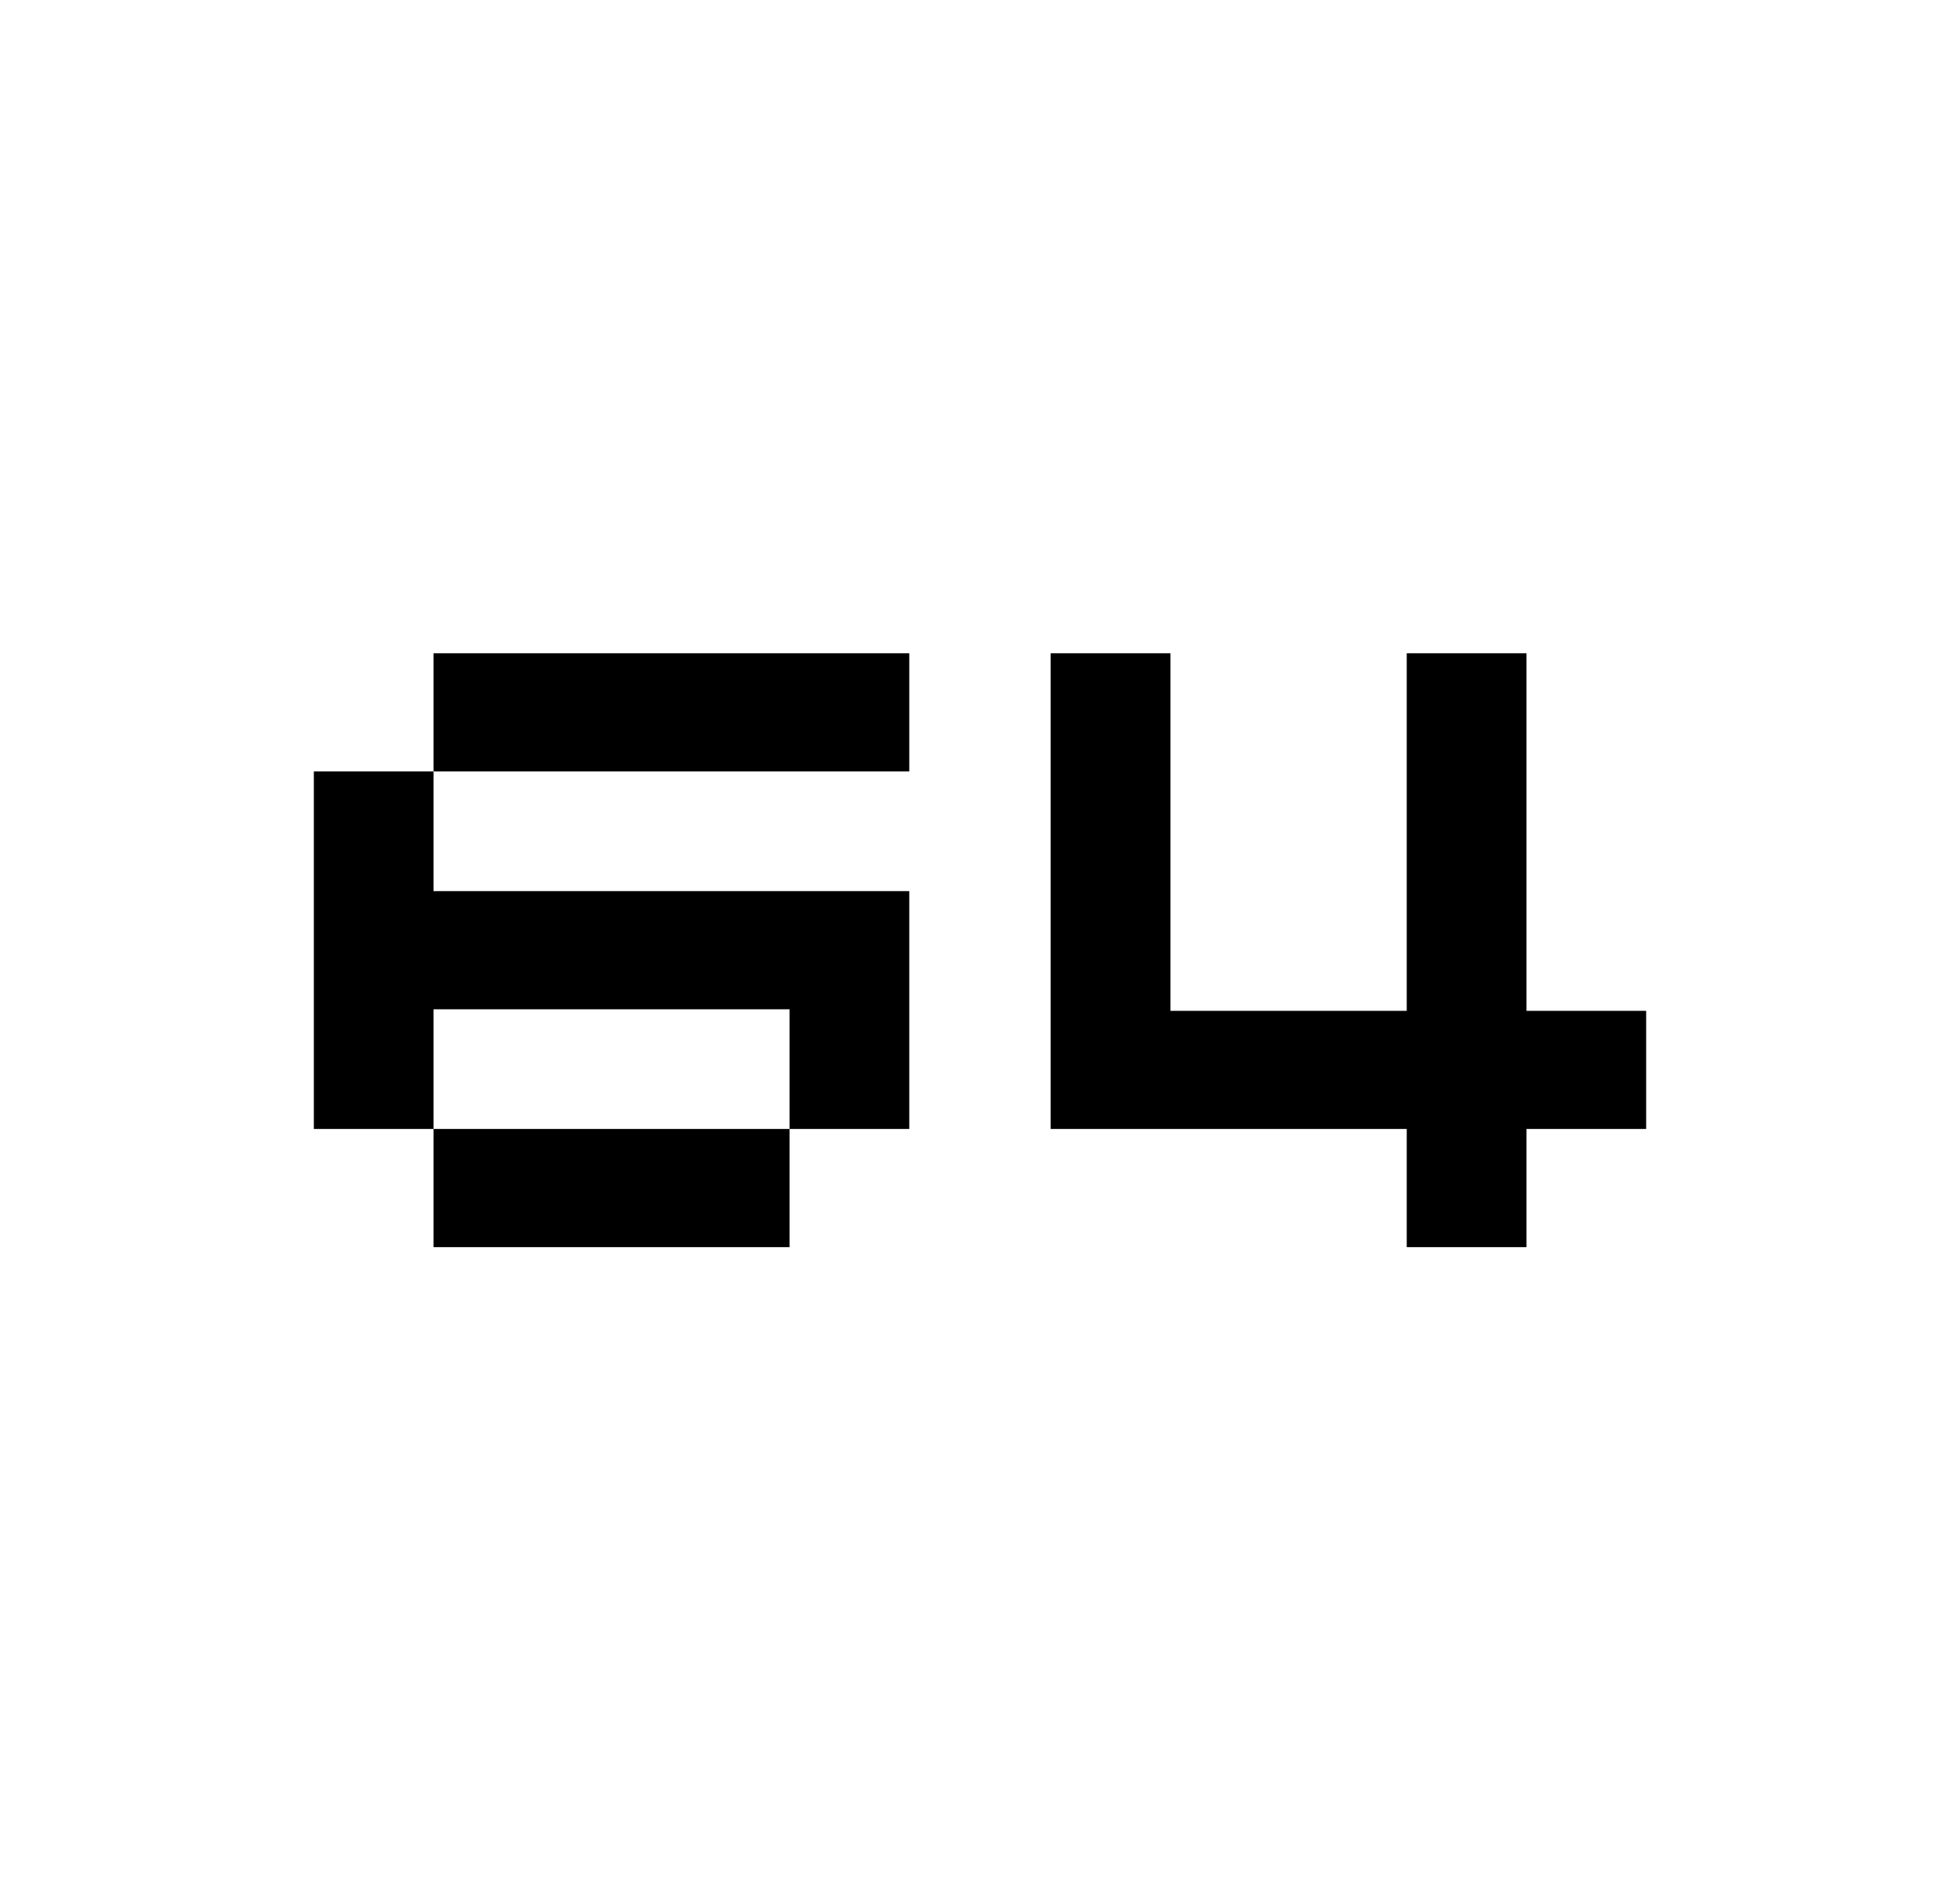
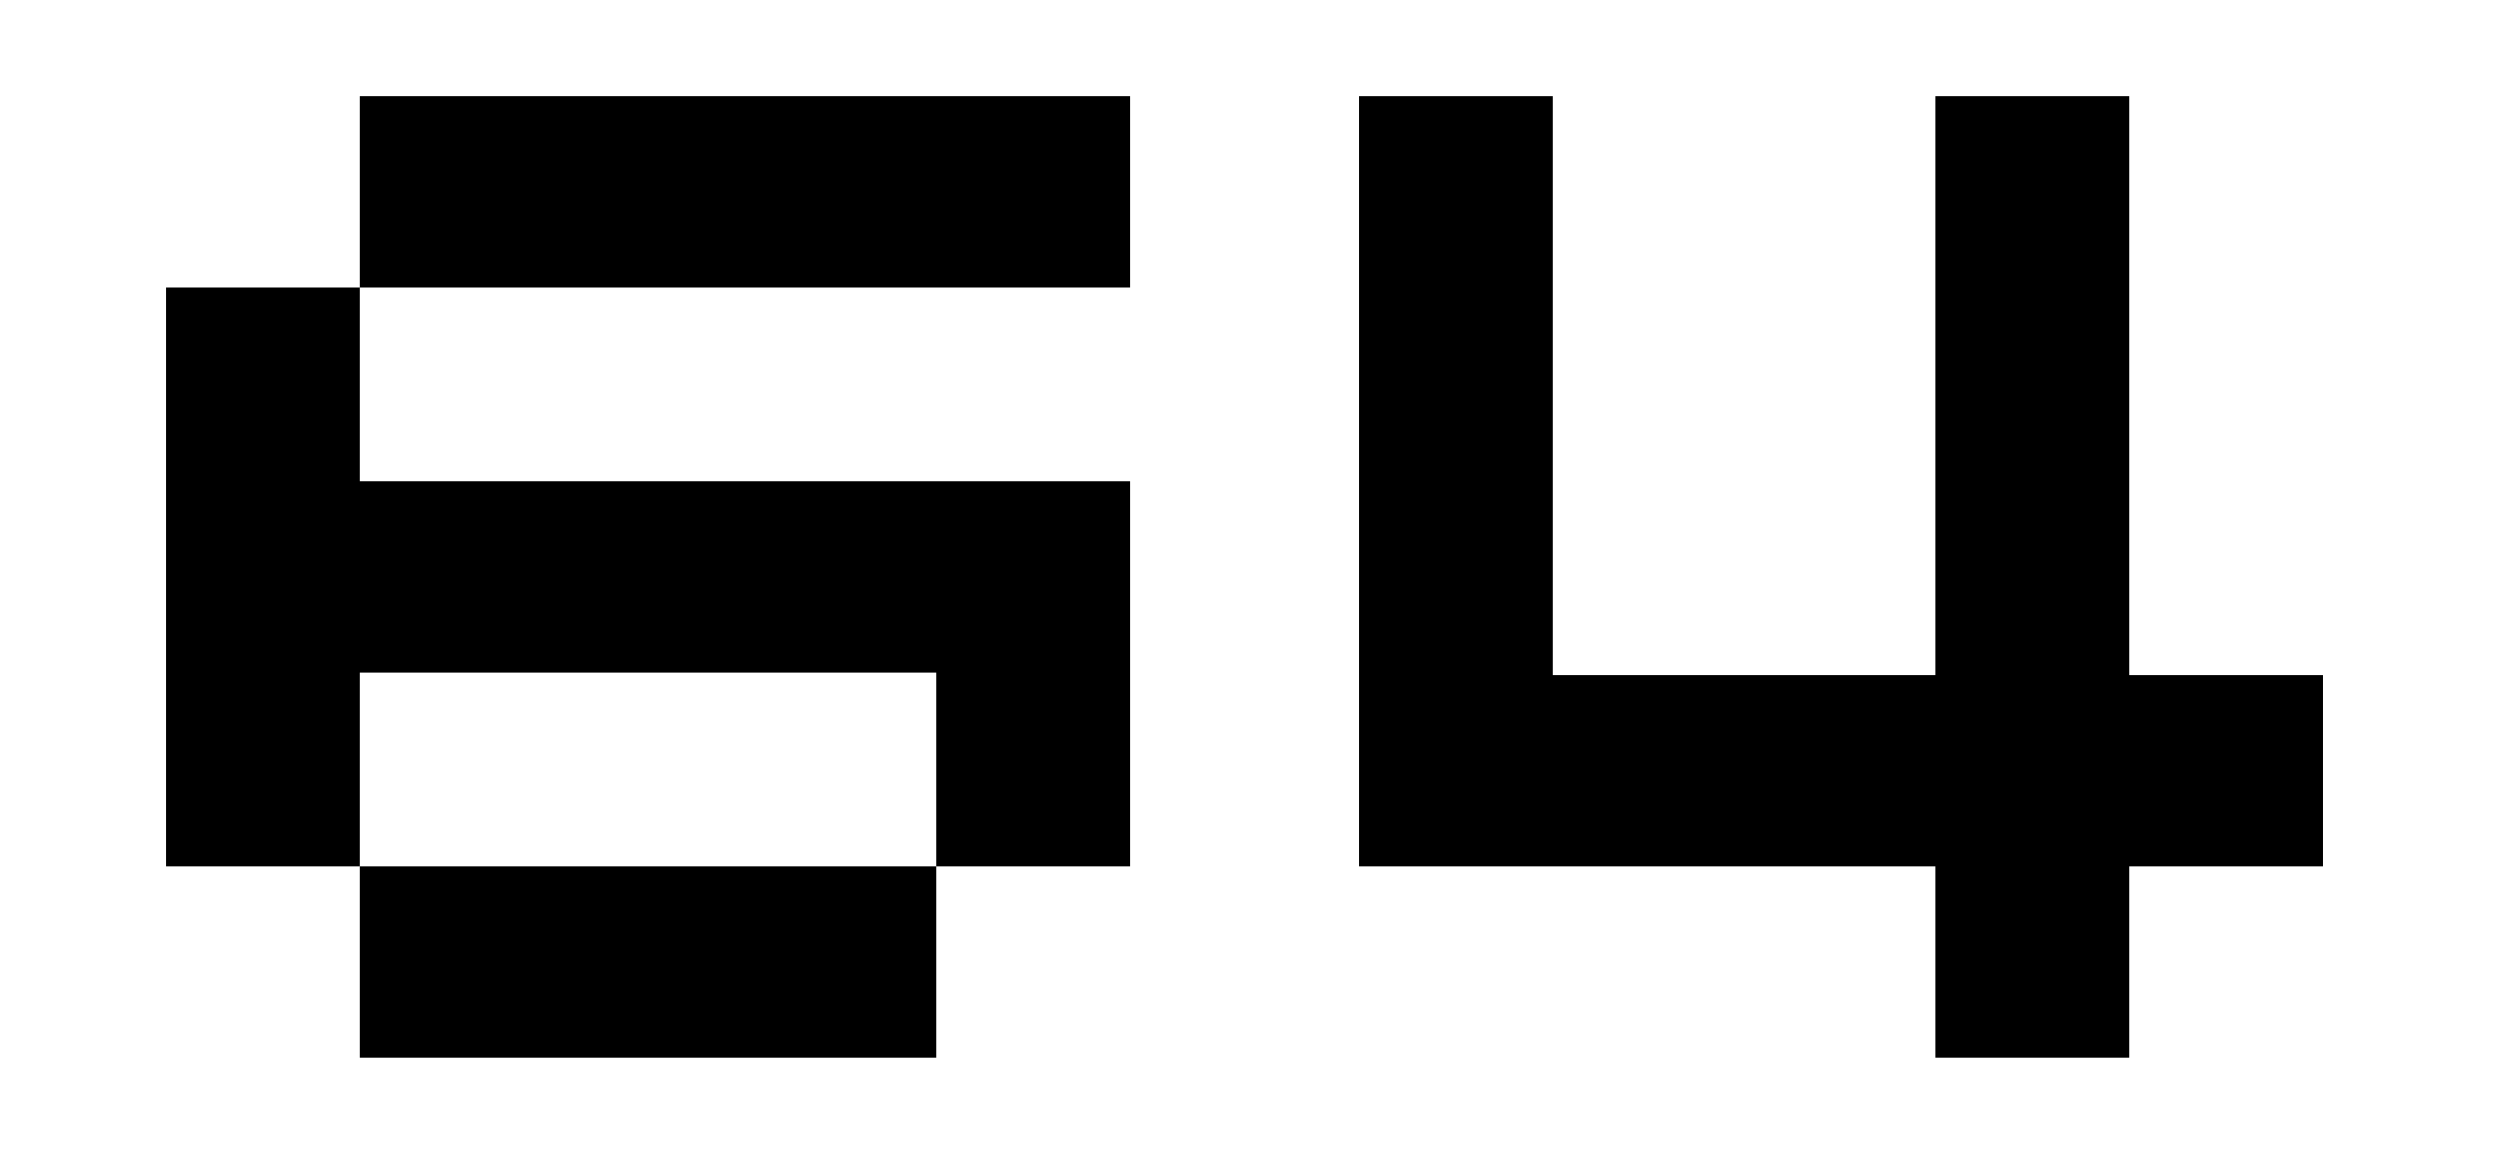
- <svg xmlns="http://www.w3.org/2000/svg" width="33" height="32" viewBox="0 0 33 32" fill="none">
-   <path d="M7.299 16.995V19.01H13.294V16.995H7.299ZM7.299 19.01H5.284V12.99H7.299V11H15.309V12.99H7.299V15.005H15.309V19.01H13.294V21H7.299V19.01Z" fill="black" />
-   <path d="M27.716 19.01H25.701V21H23.685V19.01H17.69V11H19.706V17.021H23.685V11H25.701V17.021H27.716V19.01Z" fill="black" />
+ <svg xmlns="http://www.w3.org/2000/svg" width="26" height="12" viewBox="0 0 26 12" fill="none">
+   <path d="M3.742 6.995V9.01H9.737V6.995H3.742ZM3.742 9.01H1.727V2.99H3.742V1H11.753V2.99H3.742V5.005H11.753V9.01H9.737V11H3.742V9.01Z" fill="black" />
+   <path d="M24.159 9.01H22.144V11H20.128V9.01H14.134V1H16.149V7.021H20.128V1H22.144V7.021H24.159V9.01Z" fill="black" />
</svg>
